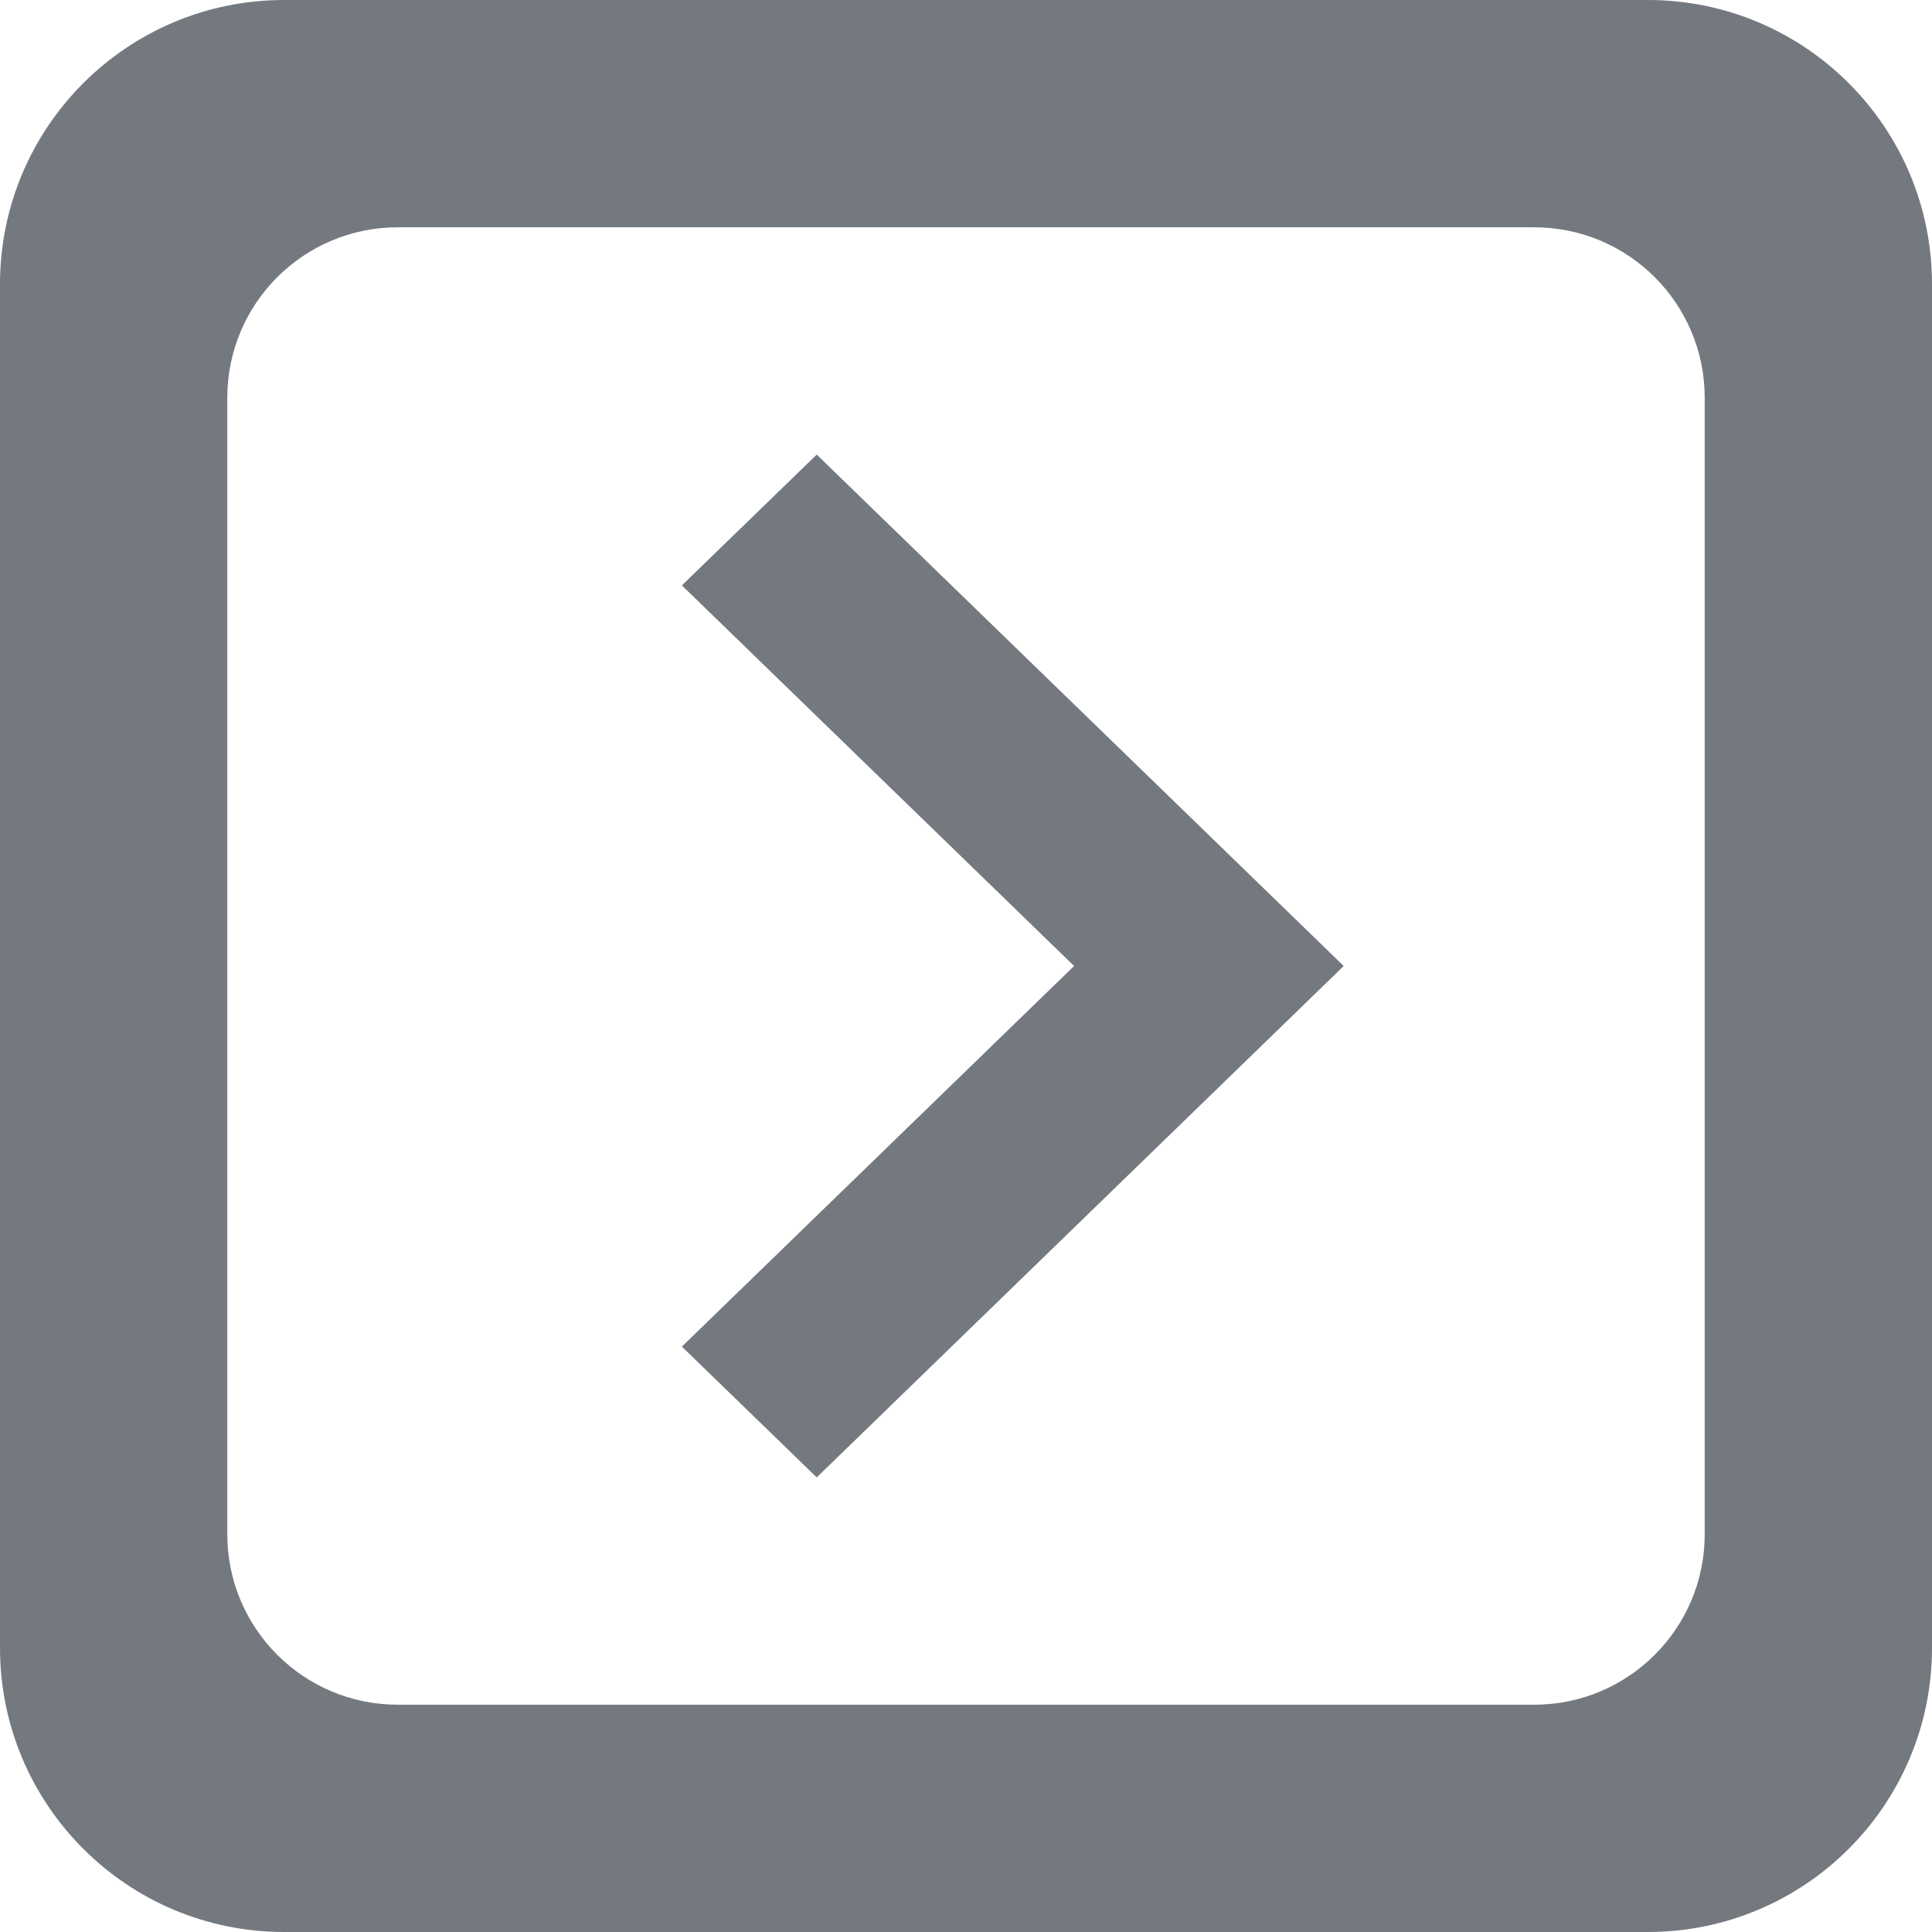
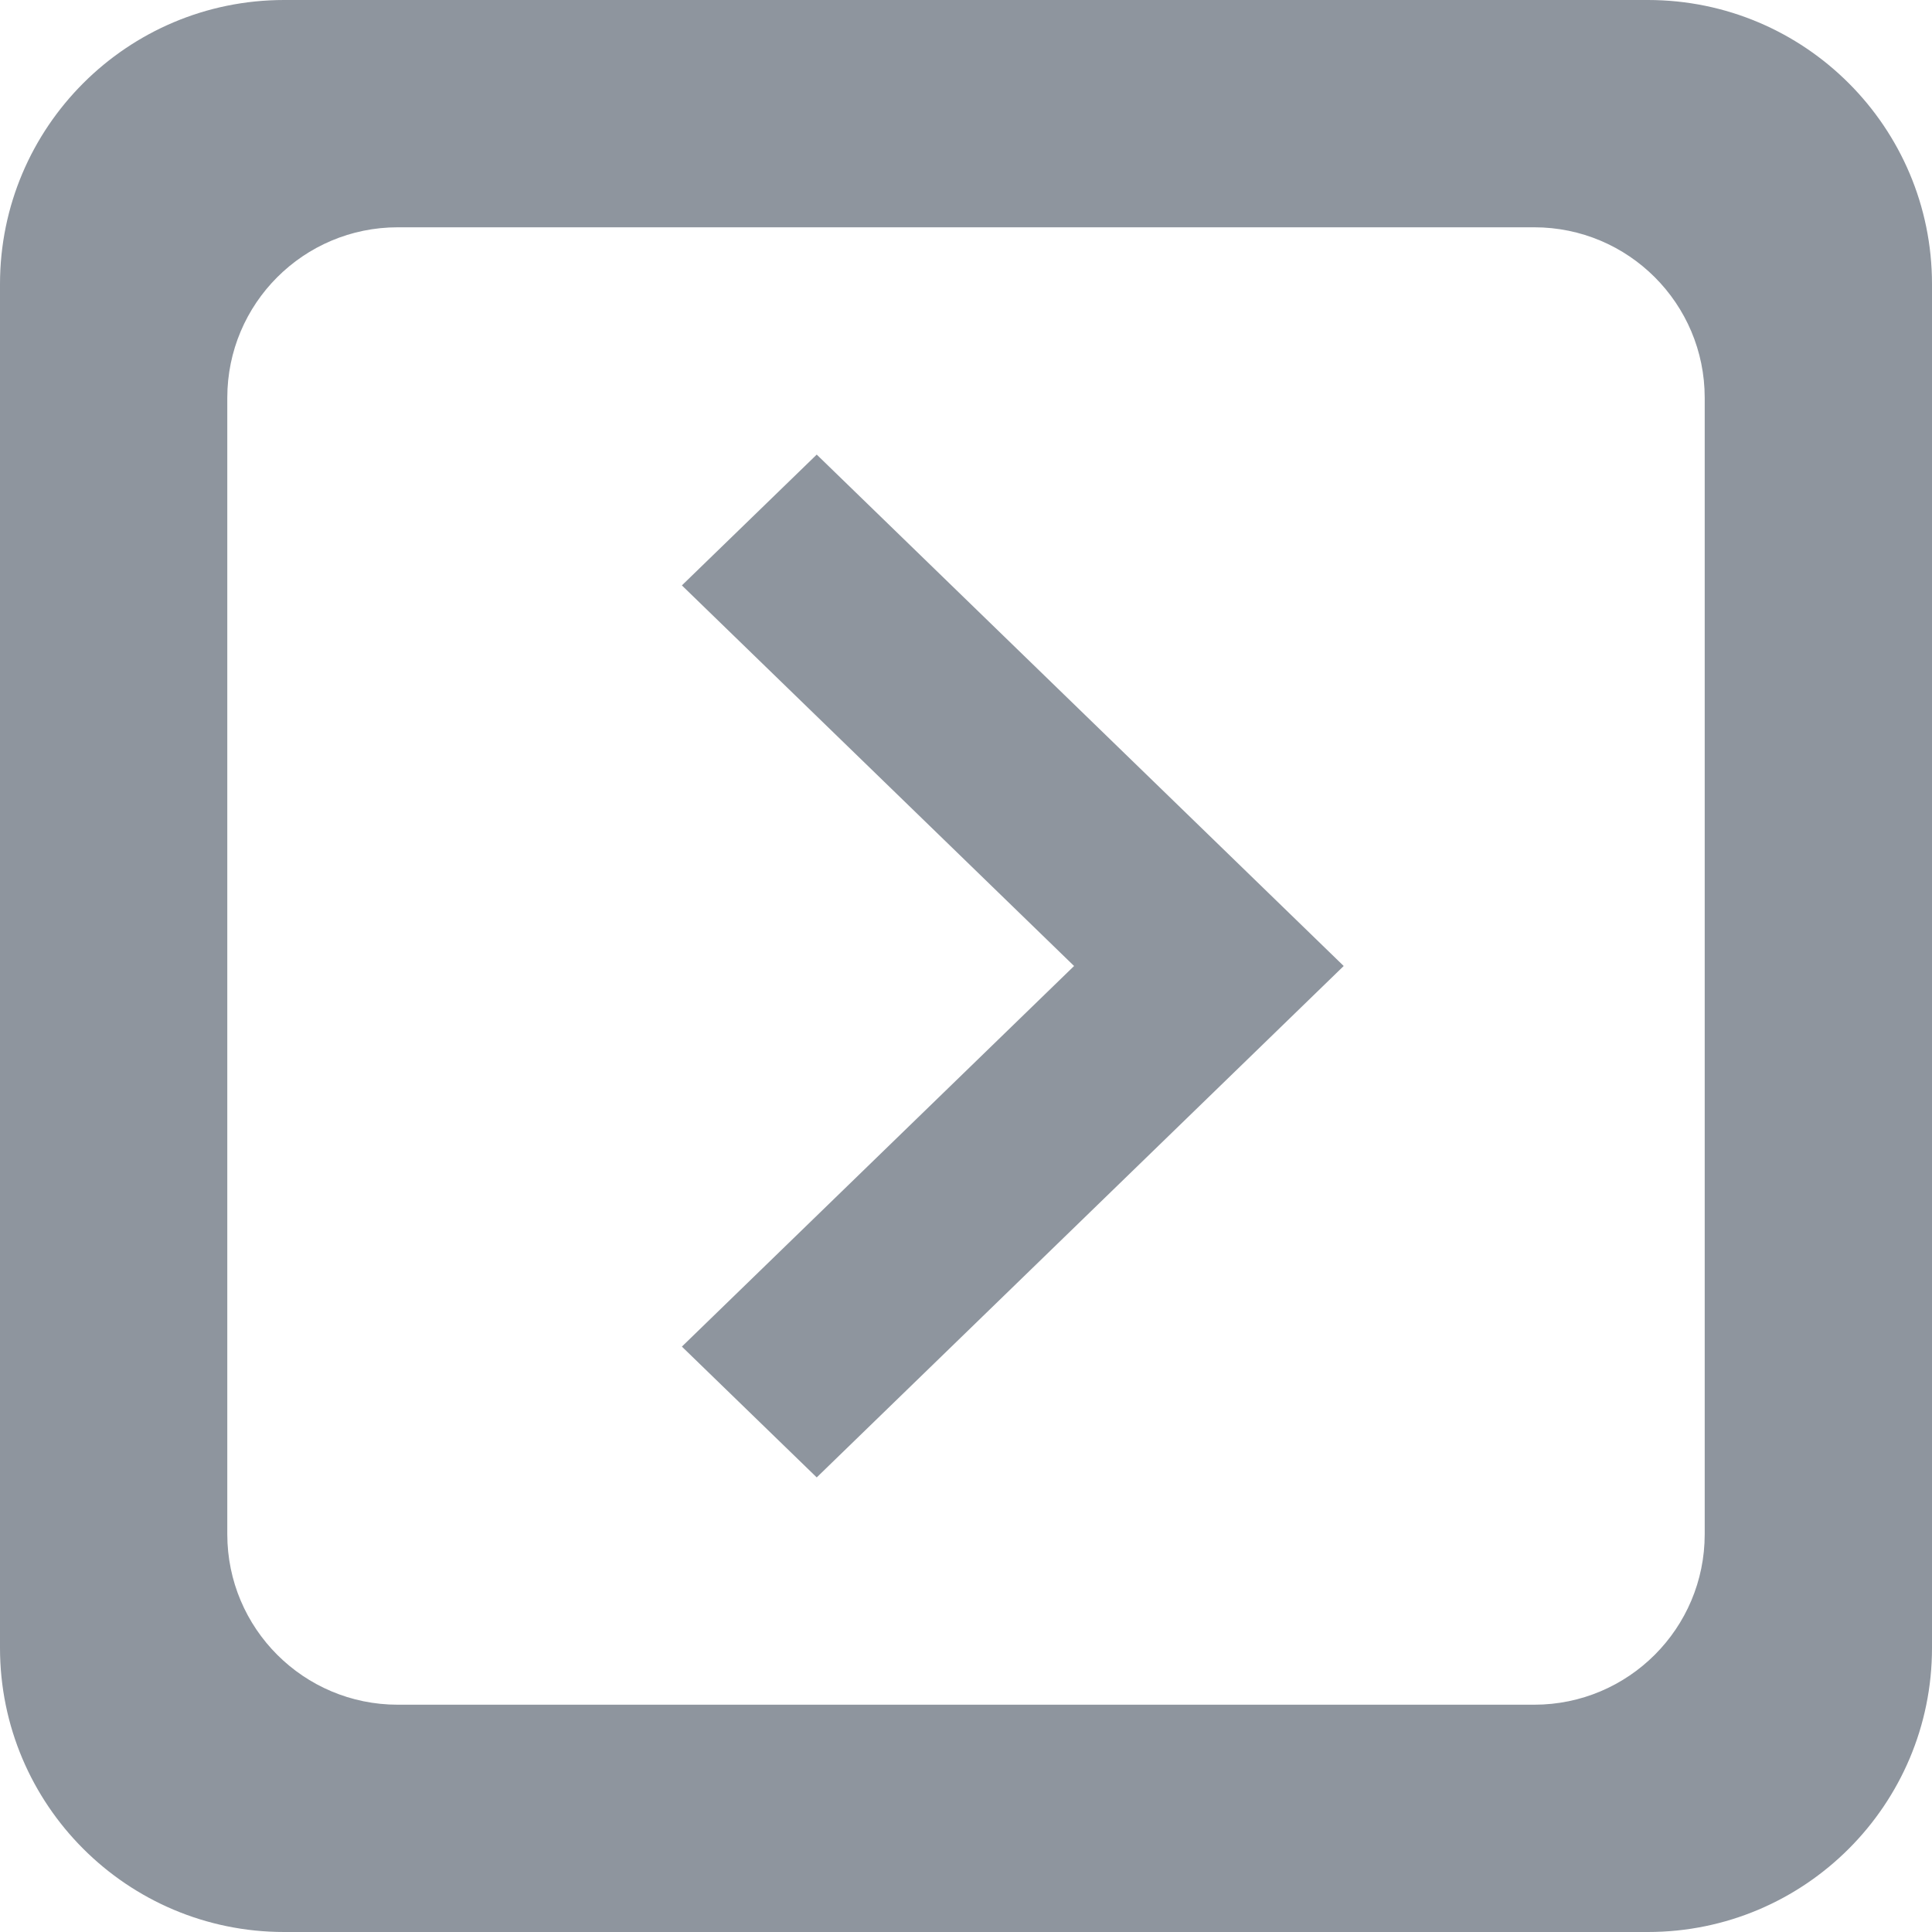
<svg xmlns="http://www.w3.org/2000/svg" width="34px" height="34px" viewBox="0 0 34 34" version="1.1">
-   <g fill="#747980" stroke="none" stroke-width="1" fill-rule="evenodd">
+   <g fill="#8E959E" stroke="none" stroke-width="1" fill-rule="evenodd">
    <path d="M29,0 C31.761,-5.07265313e-16 34,2.239 34,5 L34,29 C34,31.761 31.761,34 29,34 L5,34 C2.239,34 2.11453371e-15,31.761 0,29 L0,5 C-3.38176876e-16,2.239 2.239,2.28362215e-15 5,0 L29,0 Z M27,4 L7,4 C5.343,4 4,5.343 4,7 L4,7 L4,27 C4,28.657 5.343,30 7,30 L7,30 L27,30 C28.657,30 30,28.657 30,27 L30,27 L30,7 C30,5.343 28.657,4 27,4 L27,4 Z" />
    <polygon fill-rule="nonzero" points="12 10.302 18.902 17 12 23.698 14.373 26 23.647 17 14.373 8" />
  </g>
</svg>
